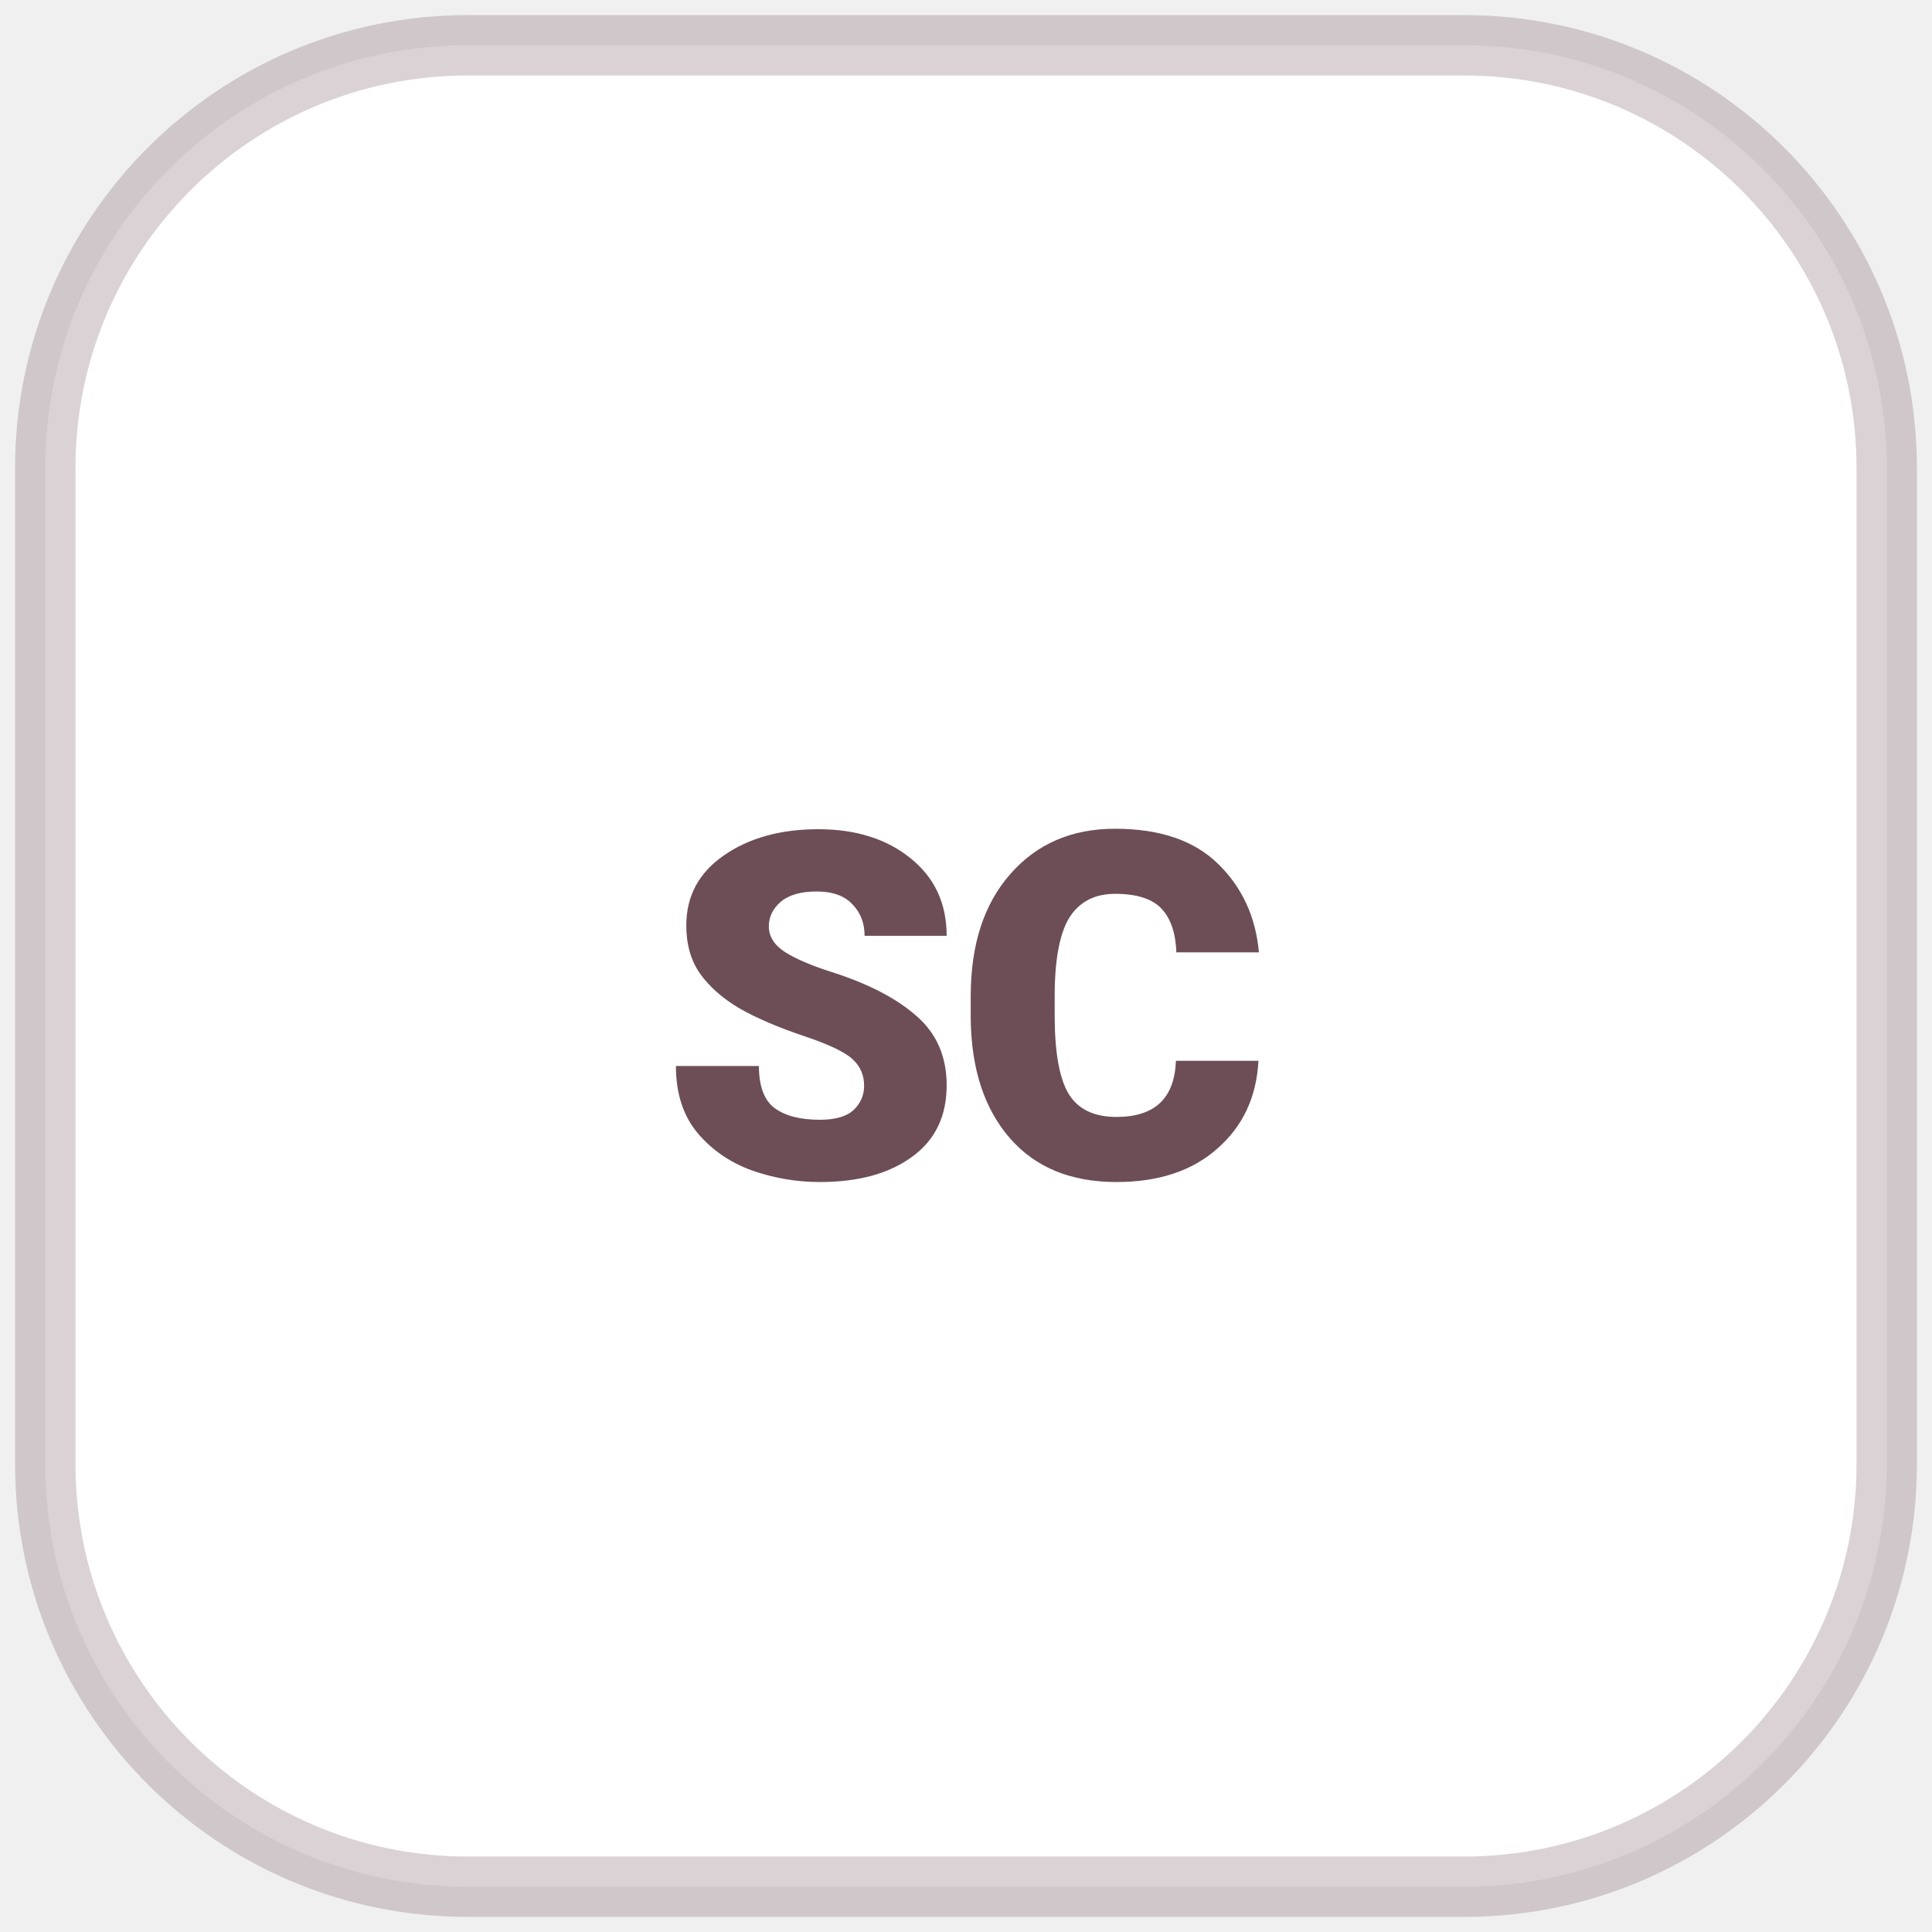
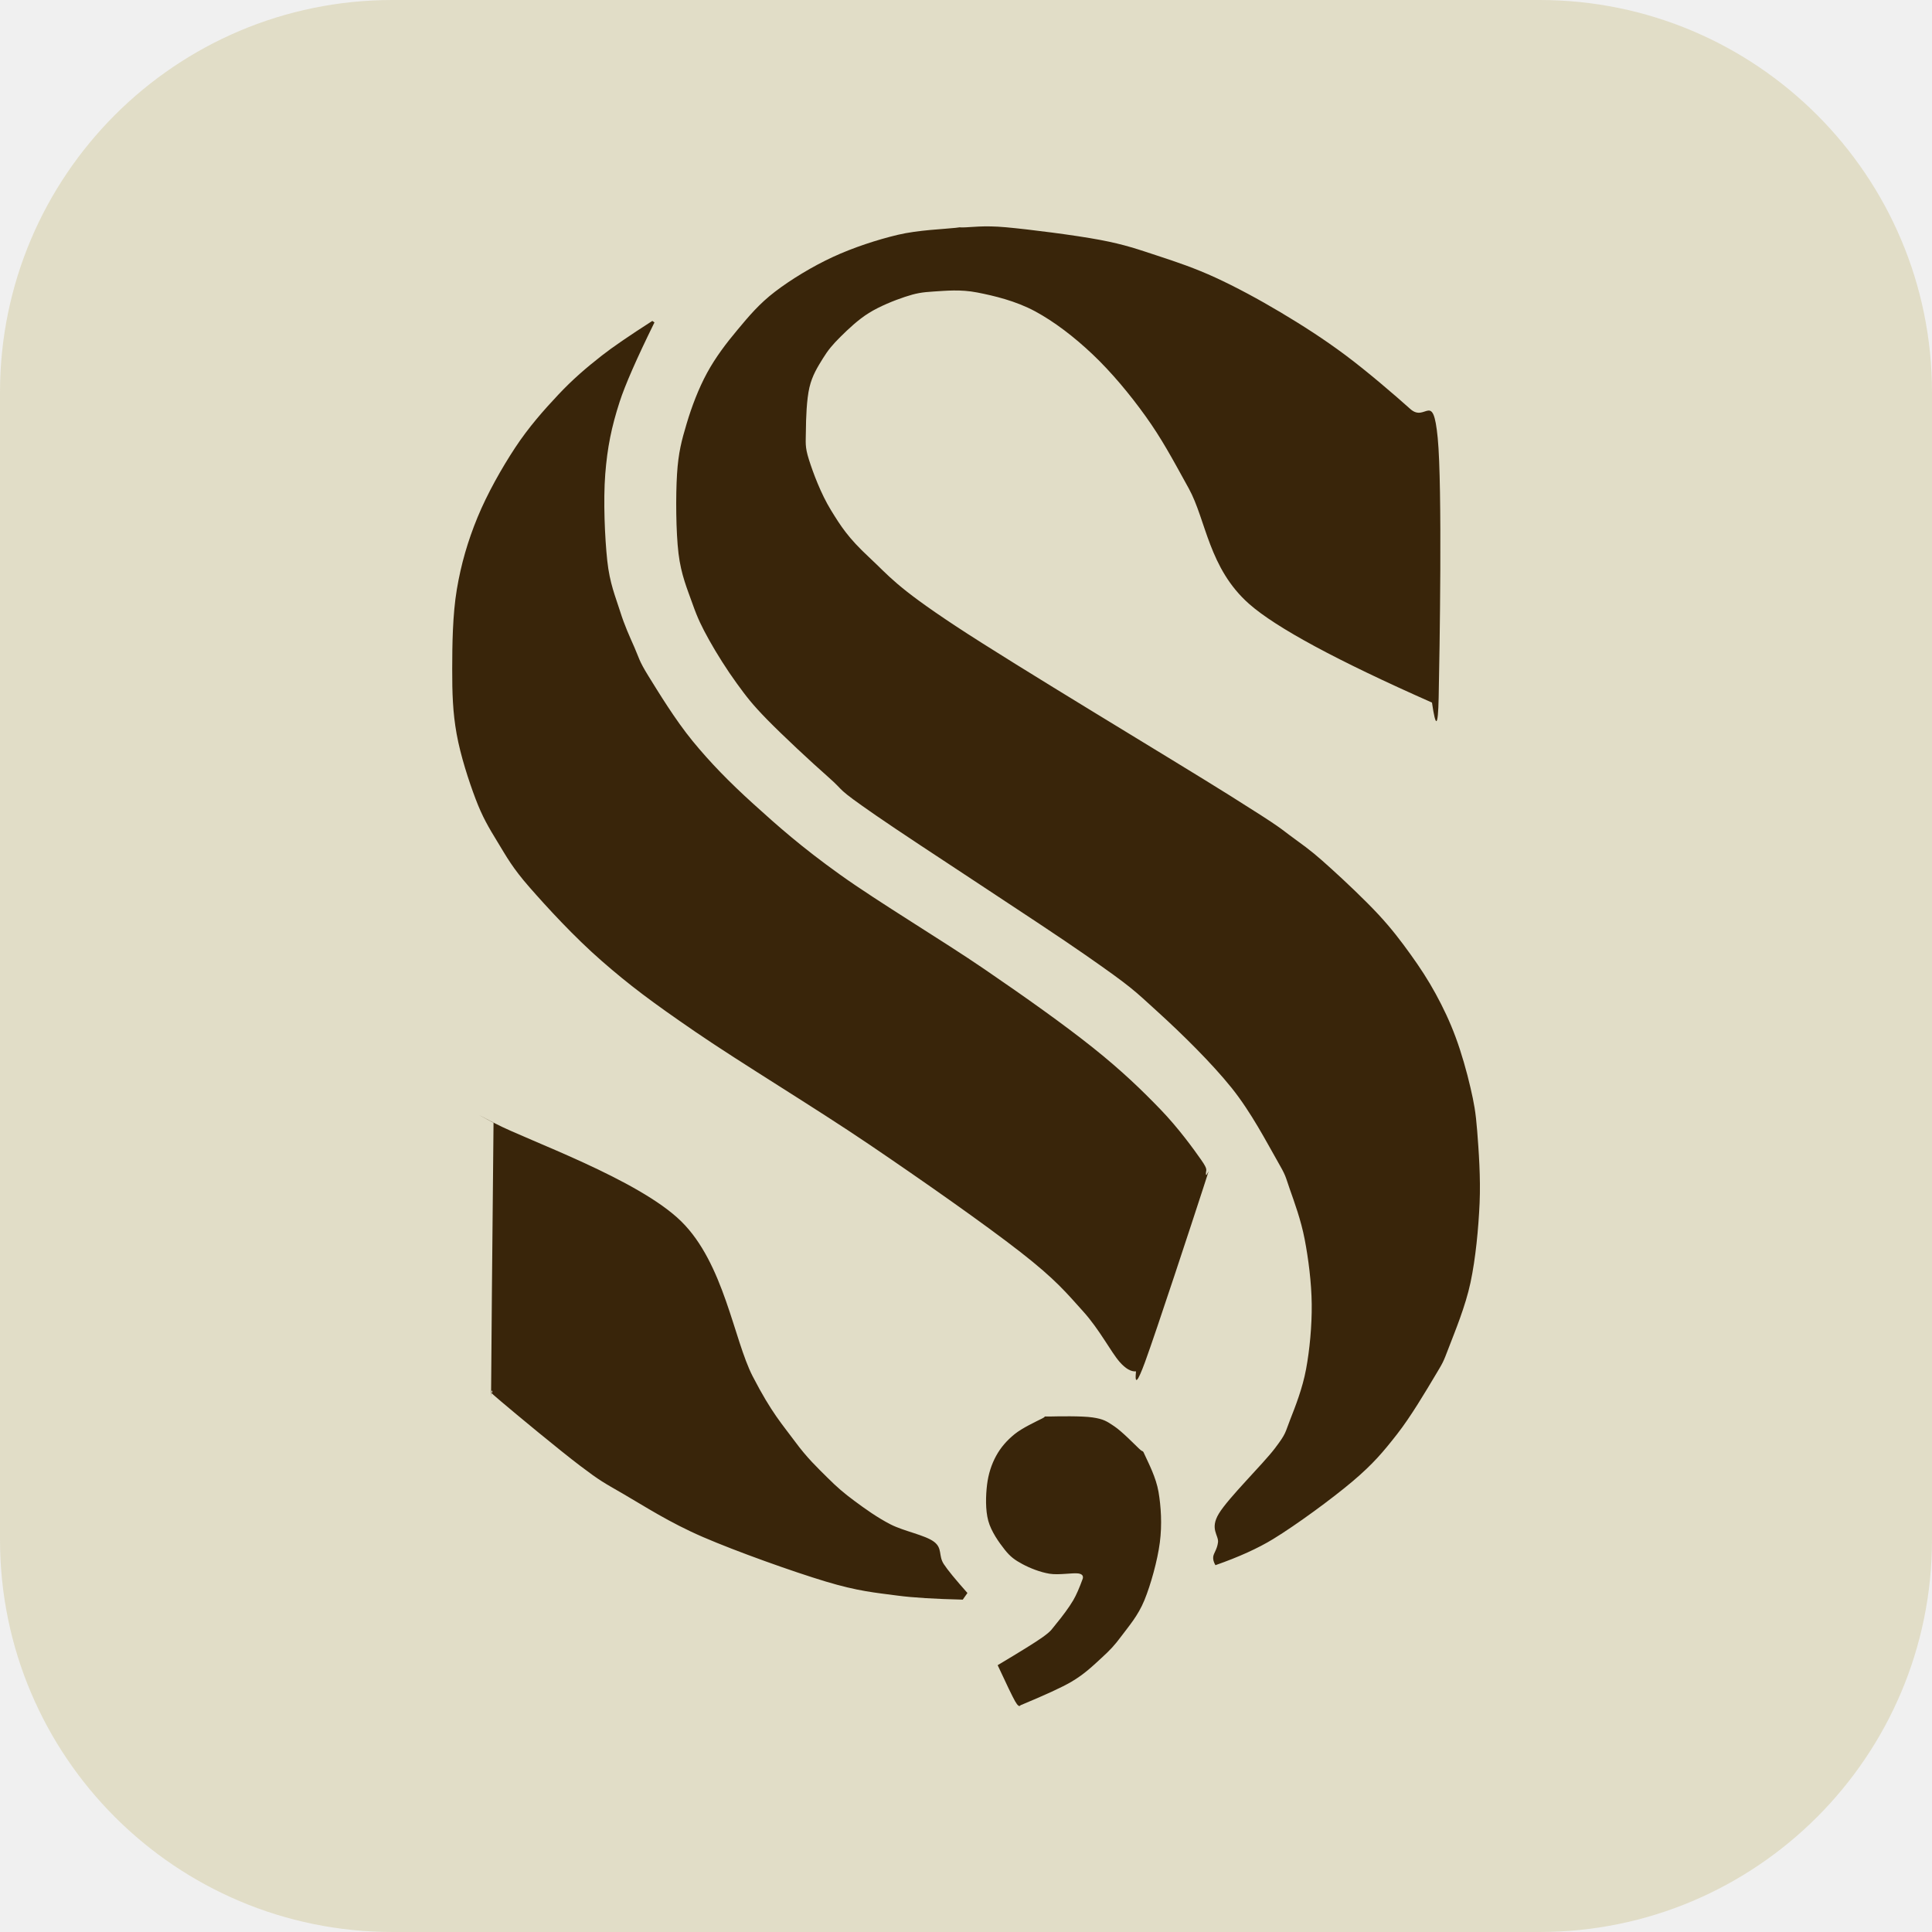
- <svg xmlns="http://www.w3.org/2000/svg" viewBox="0 0 64 64" width="64" height="64">
-   <rect x="1.5" y="1.5" width="61" height="61" rx="14" ry="14" fill="#FFFFFF" stroke="#6D4E56" stroke-width="2" stroke-opacity="0.25" />
-   <text x="32" y="39" font-family="'Roboto', system-ui, -apple-system, BlinkMacSystemFont, 'Segoe UI', sans-serif" font-size="16" font-weight="900" fill="#6D4E56" letter-spacing="-0.3px" text-anchor="middle">SC</text>
+ <svg xmlns="http://www.w3.org/2000/svg" viewBox="0 0 512 512" width="512" height="512">
+   <rect width="512" height="512" rx="104" ry="104" fill="#E1DDC7" />
+   <path d="M 253.23 60.38 C 250.36 60.71, 243.34 60.94, 237.92 62.23 C 232.50 63.52, 226.12 65.60, 220.70 68.11 C 215.28 70.62, 209.60 74.08, 205.40 77.29 C 201.20 80.50, 198.48 83.77, 195.48 87.36 C 192.47 90.95, 189.62 94.70, 187.37 98.84 C 185.12 102.98, 183.31 107.77, 181.98 112.23 C 180.65 116.69, 179.78 119.88, 179.42 125.62 C 179.06 131.36, 179.12 140.92, 179.81 146.66 C 180.50 152.40, 182.19 156.23, 183.54 160.06 C 184.89 163.89, 185.98 166.11, 187.93 169.62 C 189.88 173.13, 192.69 177.59, 195.25 181.10 C 197.81 184.61, 199.23 186.52, 203.28 190.67 C 207.33 194.81, 214.73 201.73, 219.55 205.97 C 224.37 210.21, 220.83 208.28, 232.18 216.13 C 243.53 223.98, 275.23 244.42, 287.66 253.09 C 300.10 261.76, 300.34 262.27, 306.79 268.13 C 313.24 273.99, 321.08 281.70, 326.34 288.24 C 331.60 294.78, 335.78 302.91, 338.35 307.37 C 340.92 311.83, 340.54 311.51, 341.77 315.02 C 343.00 318.53, 344.77 323.31, 345.75 328.41 C 346.73 333.51, 347.56 339.89, 347.62 345.63 C 347.68 351.37, 347.07 357.75, 346.12 362.85 C 345.17 367.95, 343.28 372.73, 341.90 376.24 C 340.51 379.75, 340.96 379.75, 337.81 383.89 C 334.66 388.03, 325.52 396.97, 323.02 401.11 C 320.51 405.25, 323.03 406.85, 322.78 408.76 C 322.53 410.67, 321.62 411.58, 321.51 412.59 Q 321.40 413.59, 322.10 414.79 Q 331.34 411.56, 337.40 407.86 C 343.46 404.16, 352.98 397.20, 358.45 392.57 C 363.92 387.94, 366.62 384.70, 370.24 380.07 C 373.87 375.44, 377.91 368.59, 380.20 364.76 C 382.49 360.93, 382.37 361.25, 383.95 357.11 C 385.53 352.97, 388.34 346.27, 389.70 339.89 C 391.06 333.51, 391.81 325.55, 392.11 318.85 C 392.41 312.15, 391.87 304.81, 391.47 299.71 C 391.07 294.61, 390.64 292.38, 389.69 288.24 C 388.74 284.10, 387.29 278.98, 385.75 274.84 C 384.21 270.69, 382.47 267.04, 380.47 263.37 C 378.47 259.70, 376.28 256.35, 373.75 252.84 C 371.22 249.33, 368.78 246.10, 365.27 242.32 C 361.76 238.54, 356.40 233.47, 352.71 230.14 C 349.02 226.81, 347.60 225.57, 343.14 222.35 C 338.68 219.13, 340.91 220.23, 325.92 210.82 C 310.94 201.41, 269.17 176.42, 253.23 165.89 C 237.29 155.36, 235.77 152.76, 230.27 147.64 C 224.77 142.52, 222.86 139.50, 220.21 135.19 C 217.56 130.88, 215.48 125.30, 214.37 121.79 C 213.26 118.28, 213.55 117.33, 213.57 114.14 C 213.59 110.95, 213.76 105.85, 214.51 102.66 C 215.26 99.47, 216.69 97.24, 218.06 95.01 C 219.43 92.78, 220.69 91.28, 222.72 89.27 C 224.75 87.26, 227.42 84.71, 230.27 82.94 C 233.12 81.17, 236.96 79.62, 239.83 78.67 C 242.70 77.72, 244.30 77.44, 247.49 77.25 C 250.68 77.06, 254.51 76.64, 258.97 77.51 C 263.43 78.38, 269.17 79.74, 274.27 82.48 C 279.37 85.22, 284.69 89.29, 289.58 93.93 C 294.47 98.57, 299.36 104.40, 303.60 110.32 C 307.84 116.24, 310.47 121.16, 315.04 129.45 C 319.62 137.74, 320.31 150.60, 331.05 160.06 Q 341.79 169.52, 379.49 186.19 Q 381.01 196.62, 381.26 184.93 C 381.51 173.24, 382.26 128.81, 381.01 116.05 C 379.76 103.30, 377.84 112.06, 373.76 108.40 C 369.68 104.74, 362.27 98.38, 356.53 94.10 C 350.79 89.82, 345.06 86.16, 339.32 82.74 C 333.58 79.32, 327.52 76.05, 322.10 73.56 C 316.68 71.07, 311.89 69.45, 306.79 67.78 C 301.69 66.11, 298.19 64.83, 291.49 63.57 C 284.80 62.31, 272.68 60.78, 266.62 60.23 C 260.56 59.68, 257.37 60.25, 255.14 60.27 C 252.91 60.30, 256.10 60.05, 253.23 60.38 Z M 172.87 85.05 Q 163.63 90.98, 159.48 94.24 C 155.33 97.49, 151.79 100.52, 147.97 104.58 C 144.15 108.64, 140.10 113.21, 136.53 118.63 C 132.96 124.05, 129.13 130.83, 126.55 137.10 C 123.97 143.37, 122.18 149.53, 121.06 156.23 C 119.94 162.92, 119.85 170.89, 119.84 177.27 C 119.83 183.65, 119.98 188.75, 121.01 194.49 C 122.04 200.23, 124.22 206.93, 126.03 211.71 C 127.84 216.49, 129.50 219.28, 131.89 223.19 C 134.28 227.10, 135.75 229.92, 140.35 235.17 C 144.95 240.42, 152.15 248.29, 159.48 254.68 C 166.81 261.07, 172.55 265.40, 184.35 273.49 C 196.15 281.58, 215.92 293.52, 230.27 303.24 C 244.62 312.96, 260.98 324.44, 270.44 331.82 C 279.90 339.20, 282.67 342.69, 287.05 347.54 C 291.43 352.39, 294.40 358.29, 296.73 360.94 Q 299.06 363.59, 301.05 363.43 Q 300.49 369.01, 303.45 360.94 C 306.41 352.87, 316.12 323.31, 318.81 315.02 C 321.50 306.73, 319.66 312.46, 319.58 311.19 C 319.50 309.92, 320.33 310.24, 318.32 307.37 C 316.31 304.50, 312.30 298.94, 307.51 293.98 C 302.72 289.02, 297.35 283.79, 289.58 277.60 C 281.81 271.41, 272.04 264.47, 260.88 256.84 C 249.72 249.20, 232.82 239.09, 222.62 231.79 C 212.42 224.49, 206.17 218.95, 199.66 213.05 C 193.15 207.15, 188.20 202.05, 183.57 196.41 C 178.94 190.77, 174.44 183.34, 171.86 179.19 C 169.29 175.04, 169.38 174.41, 168.12 171.54 C 166.86 168.67, 165.52 165.80, 164.32 161.97 C 163.12 158.14, 161.58 154.64, 160.93 148.58 C 160.28 142.52, 159.85 132.64, 160.40 125.62 C 160.95 118.61, 162.04 113.19, 164.21 106.49 Q 166.38 99.79, 173.44 85.44 L 172.87 85.05 Z M 130.79 297.55 Q 130.24 352.92, 130.18 364.76 C 130.12 376.60, 130.00 367.50, 130.42 368.59 C 130.84 369.68, 128.81 368.01, 132.70 371.32 C 136.59 374.63, 148.32 384.35, 153.74 388.45 C 159.16 392.55, 159.80 392.79, 165.22 395.93 C 170.64 399.07, 177.34 403.46, 186.27 407.32 C 195.20 411.18, 210.18 416.52, 218.79 419.11 C 227.40 421.70, 231.86 422.06, 237.92 422.86 Q 243.98 423.66, 255.14 423.92 L 256.38 422.16 Q 251.59 416.77, 250.11 414.50 C 248.63 412.23, 249.84 410.31, 247.49 408.56 C 245.14 406.81, 239.52 405.78, 236.01 403.98 C 232.50 402.18, 229.23 399.83, 226.44 397.76 C 223.65 395.69, 221.87 394.18, 219.24 391.55 C 216.61 388.92, 213.94 386.45, 210.65 381.98 C 207.36 377.51, 204.50 374.48, 199.48 364.76 C 194.46 355.04, 191.88 334.83, 180.53 323.67 C 169.18 312.51, 139.66 302.15, 131.37 297.80 Q 123.08 293.45, 130.79 297.55 Z M 276.18 375.91 C 274.64 376.69, 270.90 378.42, 268.87 380.07 C 266.84 381.72, 265.21 383.58, 263.99 385.81 C 262.77 388.04, 261.93 390.59, 261.58 393.46 C 261.23 396.33, 261.12 400.15, 261.90 403.02 C 262.68 405.89, 264.75 408.77, 266.26 410.68 C 267.77 412.59, 268.98 413.44, 270.95 414.50 C 272.92 415.56, 275.63 416.64, 278.10 417.05 C 280.57 417.46, 284.27 416.77, 285.75 416.98 Q 287.23 417.19, 286.95 418.33 Q 285.59 422.09, 284.43 424.07 C 283.27 426.05, 281.38 428.54, 280.01 430.19 C 278.63 431.84, 278.78 432.11, 276.18 433.96 Q 273.58 435.81, 264.39 441.29 Q 268.00 449.08, 269.01 450.85 Q 270.02 452.62, 270.44 451.91 Q 280.26 447.83, 283.84 445.74 C 287.42 443.65, 289.68 441.41, 291.91 439.37 C 294.14 437.33, 295.34 436.08, 297.23 433.53 C 299.12 430.98, 301.59 428.20, 303.28 424.07 C 304.97 419.94, 306.75 413.54, 307.37 408.76 C 307.99 403.98, 307.67 399.19, 307.02 395.37 C 306.37 391.55, 304.35 387.72, 303.49 385.81 C 302.63 383.90, 303.20 385.19, 301.84 383.89 C 300.48 382.59, 297.35 379.37, 295.31 377.99 C 293.27 376.62, 292.45 376.07, 289.58 375.64 C 286.71 375.21, 280.33 375.34, 278.10 375.39 C 275.87 375.44, 277.72 375.13, 276.18 375.91 Z" fill="#39250A" fill-rule="evenodd" />
</svg>
